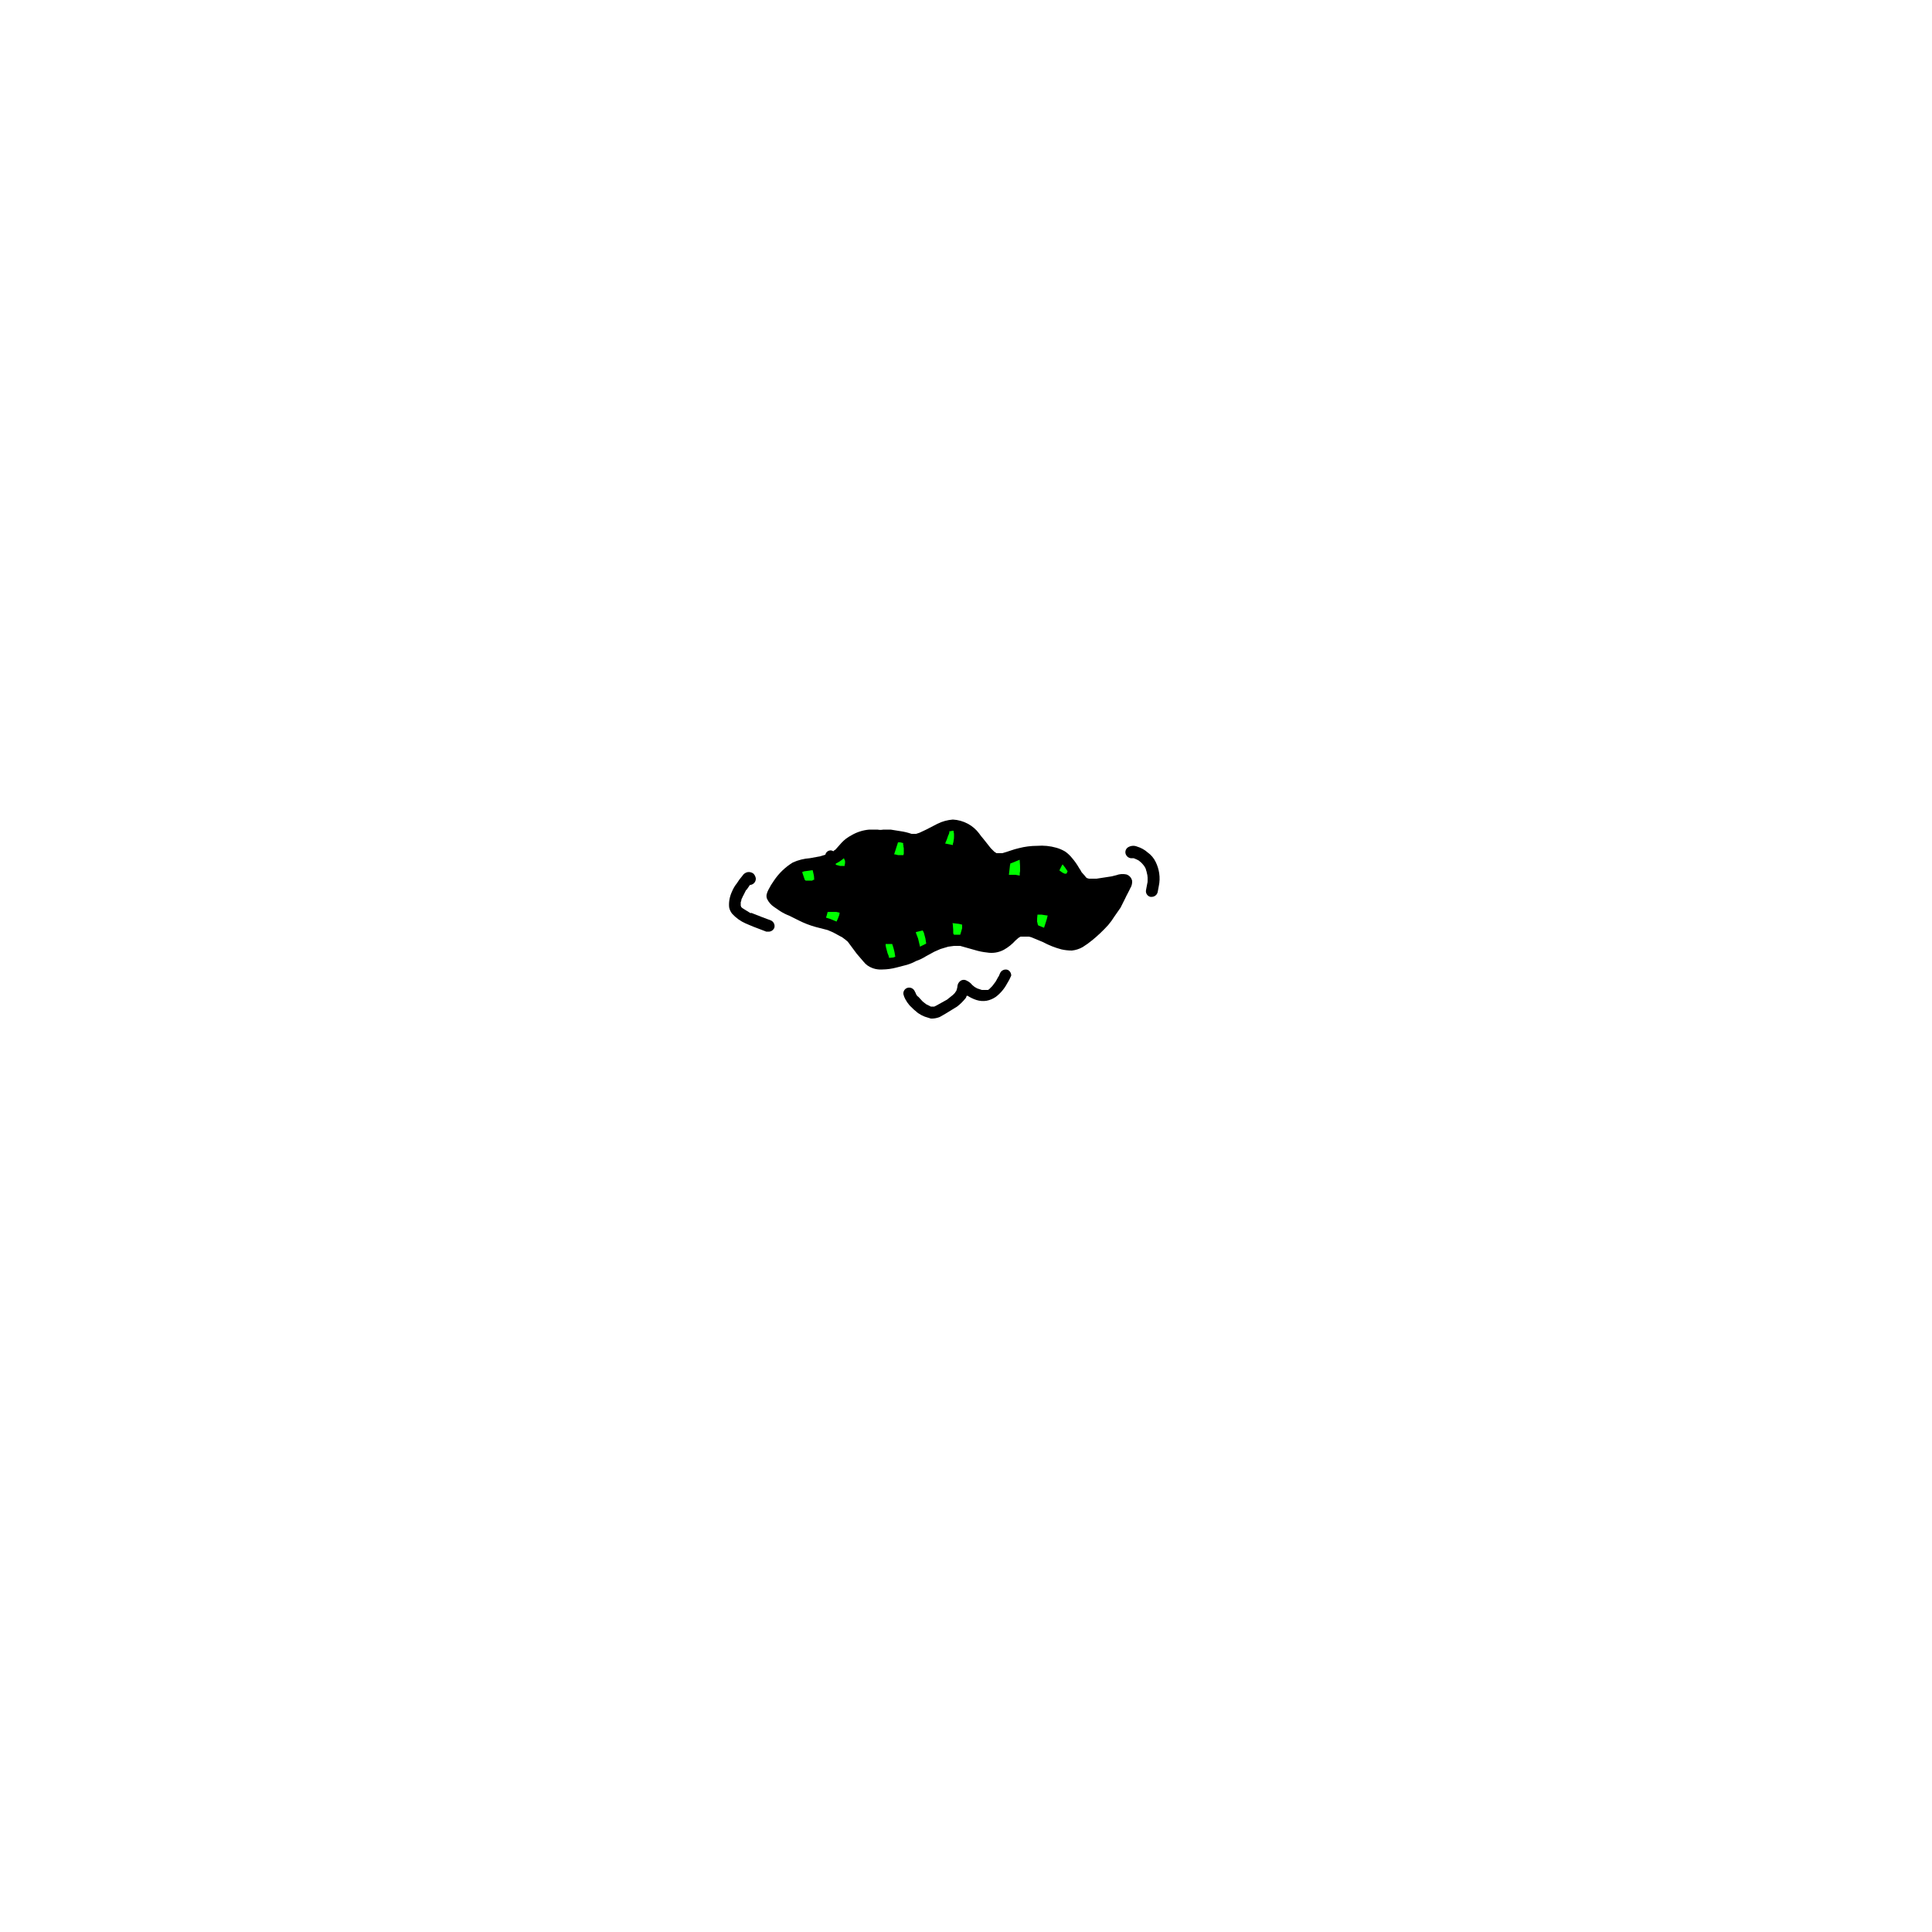
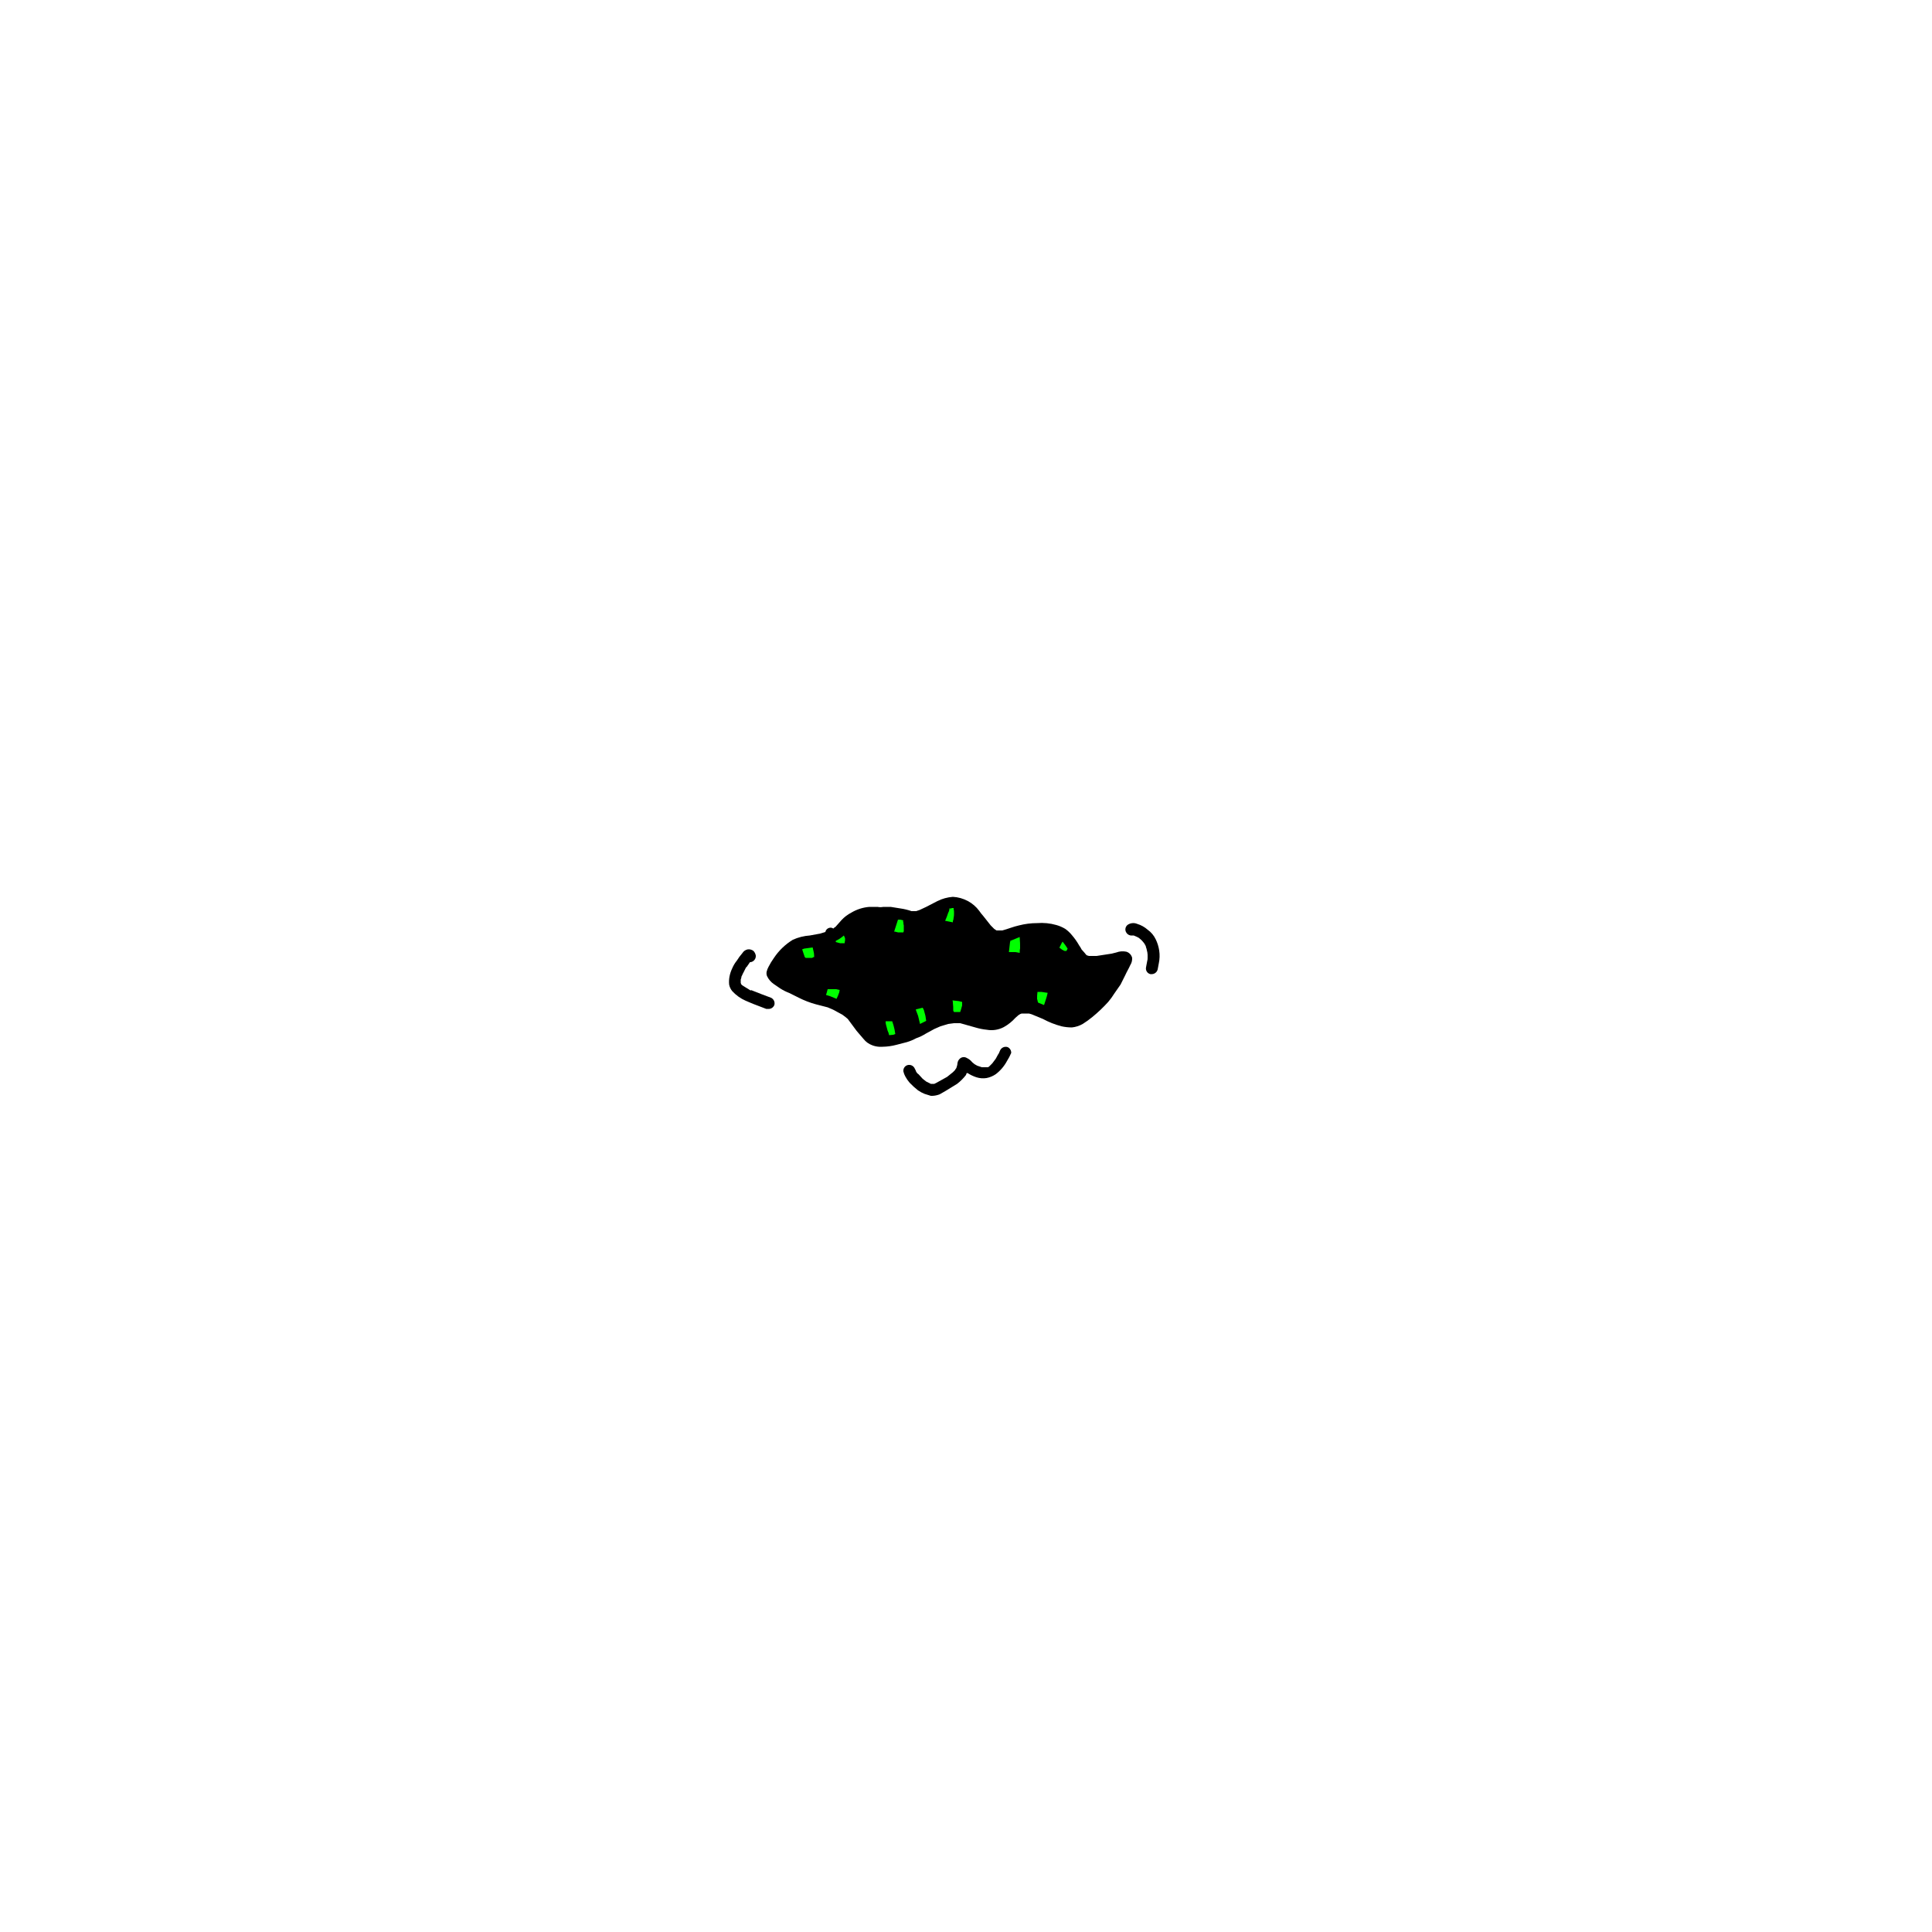
<svg xmlns="http://www.w3.org/2000/svg" id="Mouth" viewBox="0 0 500 500">
  <defs>
    <style>.cls-1{fill:lime;}</style>
  </defs>
-   <polygon class="cls-1" points="206 225.1 212 223 218.2 220.5 225.7 216.5 235.2 217.4 246.3 213.7 252 216.1 257 222.5 265.8 220.8 274.7 221.5 278.3 225.5 275.3 242.8 264.3 241.5 254.9 242.8 244 242.7 240.4 244.8 236.6 246.1 230.1 249.2 219 241.6 209.3 237.3 201 231.3 206 225.1" />
-   <path d="M291.5,226.3a4.6,4.6,0,0,0-2.6.2l-1.2.3-3.9.6h-2.1a.1.1,0,0,0-.1-.1h-.2l-.3-.2-.4-.5-.8-.9a4.3,4.3,0,0,0-.4-.7l-.2-.3a16.5,16.5,0,0,0-1.9-2.7,8.7,8.7,0,0,0-1.7-1.6,9.4,9.4,0,0,0-2.3-1,14,14,0,0,0-5-.5,18.9,18.9,0,0,0-4.7.6c-1.4.3-2.8.9-4.3,1.3h-1.5l-.3-.2-.3-.2h0l-.9-.9-1.9-2.4a13.4,13.4,0,0,1-1.1-1.4,8.8,8.8,0,0,0-2.9-2.5,9.2,9.2,0,0,0-3.9-1.1,10.8,10.8,0,0,0-4,1.1l-2.9,1.5-1.7.8-.9.3h-1.2a15.3,15.3,0,0,0-2.9-.7l-2.5-.4h-1.9a3.8,3.8,0,0,1-1.5,0H225a10.8,10.8,0,0,0-4.7,1.5,9.2,9.2,0,0,0-2.5,1.9l-1.6,1.8a1,1,0,0,0-.5.4l-.5-.2a1.4,1.4,0,0,0-1.6,1.1h0l-1.3.4-2.7.5a12.9,12.9,0,0,0-4.4,1.1,15.7,15.7,0,0,0-4.9,4.7,17.6,17.6,0,0,0-1.4,2.3,5,5,0,0,0-.5,1.3,2.1,2.1,0,0,0,.1,1.1,5.2,5.2,0,0,0,1.8,2.1l1.6,1.1a13.4,13.4,0,0,0,2.4,1.2l2.4,1.2a23.5,23.5,0,0,0,4.4,1.7l3.1.8,1.4.6,2.4,1.3.8.6.6.5,2.3,3.1,1.8,2.1a5,5,0,0,0,2.2,1.6,5.8,5.8,0,0,0,1.8.4h.9a14.9,14.9,0,0,0,3.6-.5l2.7-.7a12.2,12.2,0,0,0,2.4-1,11.5,11.5,0,0,0,2.5-1.2l2.2-1.2,1.6-.7,2-.6,1.5-.2h1.6l3.9,1.1a15.9,15.9,0,0,0,3,.6,6.8,6.8,0,0,0,4.4-.7,11.7,11.7,0,0,0,3-2.4l.8-.7.5-.3h2.2l.7.2,2.9,1.2a21.8,21.8,0,0,0,4.8,1.9,12.4,12.4,0,0,0,2.7.3,7.1,7.1,0,0,0,2.8-.9,22.7,22.7,0,0,0,2.5-1.8,37.8,37.8,0,0,0,4.1-3.9,17.7,17.7,0,0,0,1.6-2.2l1.6-2.3,1.2-2.4c.4-.9.9-1.7,1.3-2.6a3.2,3.2,0,0,0,.5-1.9A2.2,2.2,0,0,0,291.5,226.3Zm-73.1-4.2.2.5c.1.1.1.2.1.4v.4a4.3,4.3,0,0,1-.1.5v.2h-1.2l-1.1-.3h0v-.3A9,9,0,0,0,218.4,222.1ZM233,218l.8.2a.4.4,0,0,0,0,.5,2.2,2.2,0,0,0,.1.8v1.6h-.1v.2h-1.4l-.8-.2h-.2c0-.1.1-.2.1-.3h0l.9-2.8Zm38.2,19.3h0Zm-2.5,2h0v.2a1.4,1.4,0,0,1-.2-.6.4.4,0,0,0-.1-.3,11.5,11.5,0,0,1,.1-1.9h1l1.3.2h.3v.2c-.2,1-.6,2-.9,3h0l-1.5-.6A1.7,1.7,0,0,0,268.7,239.3Zm7.6-13.8-.3.6h-.5l-.6-.3-.8-.6h.1l.6-1.2.2-.3.7.9Zm-12.4-3v.2a24.4,24.4,0,0,1,.1,2.7,4.9,4.9,0,0,0-.1,1.2l-1.1-.2h-1.7l.3-2.6a.6.6,0,0,0,.1-.4h.2ZM246.2,215h.6v.3a2.2,2.2,0,0,1,.1.8v.4a3.8,3.8,0,0,1-.1,1,2.9,2.9,0,0,1-.2.9v.3l-2-.4a18,18,0,0,0,.8-2.1,2,2,0,0,0,.3-1.1h.6Zm-35.9,10.2c.1.2.1.5.2.8a5.1,5.1,0,0,1,.2,1.3v.4h-.2l-.3.2h-1.7l-.3-.3v-.2a.3.3,0,0,1-.1-.2h0l-.5-1.5.5-.2Zm4.5,12.6-1-.3a.8.8,0,0,1,.1-.4l.3-1.1h2.2l.9.2h0c0,.2-.1.4-.1.6a12.2,12.2,0,0,1-.7,1.7Zm15.3,10.1a4.2,4.2,0,0,0-.4-1.2c-.1-.5-.3-1-.4-1.5s-.1-.5-.1-.7v-.2h1.7a16.6,16.6,0,0,1,.6,2.1h0c.1.4.1.8.2,1.2h0l-.5.2h0Zm8-2.9c-.2-.7-.3-1.4-.5-2.1l-.6-1.6a.1.1,0,0,0,.1-.1l1.7-.4h0l.3.6c.1.5.3,1,.4,1.5s.1.8.2,1.3Zm8.8-3.1-.2-.3a14.8,14.8,0,0,0-.1-2.1,1.3,1.3,0,0,0-.1-.6l1.7.2.8.2h0v.9c-.1.5-.3,1-.4,1.4s-.1.2-.1.3Z" />
-   <path d="M247.8,245Z" />
-   <path d="M199.5,238.2l-2.4-.9-2.8-1.1a.1.1,0,0,1,.1.1h-.2l-1.3-.8-.8-.5-.3-.3h0v-.2h-.1V234h0v-.5a2.4,2.4,0,0,0,.2-.8c.2-.3.3-.7.5-1l.7-1.4h.1l.9-1.3h.2a1.6,1.6,0,0,0,1.3-1.7,2.3,2.3,0,0,0-.6-1.2,2,2,0,0,0-1.5-.4,2.1,2.1,0,0,0-1.4,1,13.3,13.3,0,0,0-1.4,1.9,8.2,8.2,0,0,0-1.2,2,8.6,8.6,0,0,0-.7,2.1,7.4,7.4,0,0,0-.1,2.1,3.8,3.8,0,0,0,.8,1.7A10.4,10.4,0,0,0,193,239l1.9.8,3.4,1.3h.4a1.6,1.6,0,0,0,1.7-1A1.6,1.6,0,0,0,199.5,238.2Z" />
-   <path d="M300,226a9.8,9.8,0,0,0-.9-2.9,6.4,6.4,0,0,0-2.1-2.5,7.2,7.2,0,0,0-2.7-1.5,2.6,2.6,0,0,0-2.4.2,1.5,1.5,0,0,0-.5,1.9,1.6,1.6,0,0,0,1.2.9h.8l.7.3.6.3.6.5.3.3.5.6.3.5a1.4,1.4,0,0,1,.2.6,2.5,2.5,0,0,1,.2.7,5,5,0,0,1,.2,1.2v.8a2.2,2.2,0,0,1-.1.8l-.3,1.6a1.5,1.5,0,0,0,1.1,1.8h.2a1.6,1.6,0,0,0,1.7-1.2l.3-1.6A9.2,9.2,0,0,0,300,226Z" />
-   <path d="M260.8,251a1.6,1.6,0,0,0-2,.9l-.3.7c-.3.4-.5.9-.8,1.4l-.9,1.2-.5.5-.3.3-.3.2h-1.6l-.6-.2-.6-.2-.7-.4-.6-.5a3.8,3.8,0,0,0-1.4-1.1,1.5,1.5,0,0,0-1.7.1,1.9,1.9,0,0,0-.7,1.2,3.6,3.6,0,0,1-.2,1c0,.1-.1.2-.1.3s-.2.2-.2.3l-.2.3-.5.5-1.5,1.2-2.7,1.5-.6.3h-.9l-.6-.3-.6-.3-.9-.7-1.1-1.2a1.2,1.2,0,0,1-.5-.5c-.1-.2-.2-.3-.2-.4s-.1-.3-.2-.4a1.6,1.6,0,0,0-1.7-1.1,1.5,1.5,0,0,0-1.3,1.7,5,5,0,0,0,.5,1.3,9.1,9.1,0,0,0,1.1,1.6,20.9,20.9,0,0,0,2.2,2,9.1,9.1,0,0,0,1.7.9l1.6.5h.5a5.8,5.8,0,0,0,1.8-.4l1.4-.8,3.1-1.9a12.5,12.5,0,0,0,2.3-2.3c.1-.2.1-.4.2-.5h.2a9.7,9.7,0,0,0,2.3,1.1,5.7,5.7,0,0,0,2.6.2,6.4,6.4,0,0,0,2.4-1,10.5,10.5,0,0,0,2.9-3.4,13.9,13.9,0,0,0,1.1-2.1A1.6,1.6,0,0,0,260.8,251Zm-6.6,5.5h0Z" />
+   <polygon class="cls-1" points="206 245.1 212 243 218.2 240.5 225.7 236.5 235.2 237.4 246.3 233.7 252 236.1 257 242.5 265.8 240.8 274.7 241.5 278.3 245.5 275.3 262.8 264.3 261.5 254.9 262.8 244 262.7 240.4 264.8 236.6 266.1 230.1 269.2 219 261.6 209.3 257.3 201 251.3 206 245.1" />
+   <path d="M291.5,246.3a4.6,4.6,0,0,0-2.6.2l-1.2.3-3.9.6h-2.1a.1.1,0,0,0-.1-.1h-.2l-.3-.2-.4-.5-.8-.9a4.3,4.3,0,0,0-.4-.7l-.2-.3a16.5,16.5,0,0,0-1.9-2.7,8.7,8.7,0,0,0-1.7-1.6,9.4,9.4,0,0,0-2.3-1,14,14,0,0,0-5-.5,18.9,18.9,0,0,0-4.7.6c-1.4.3-2.8.9-4.3,1.3h-1.5l-.3-.2-.3-.2h0l-.9-.9-1.9-2.4a13.4,13.4,0,0,1-1.1-1.4,8.8,8.8,0,0,0-2.9-2.5,9.2,9.2,0,0,0-3.9-1.1,10.8,10.8,0,0,0-4,1.1l-2.9,1.5-1.7.8-.9.3h-1.2a15.3,15.3,0,0,0-2.9-.7l-2.5-.4h-1.9a3.8,3.8,0,0,1-1.5,0H225a10.8,10.8,0,0,0-4.7,1.5,9.2,9.2,0,0,0-2.5,1.9l-1.6,1.8a1,1,0,0,0-.5.4l-.5-.2a1.4,1.4,0,0,0-1.6,1.1h0l-1.3.4-2.7.5a12.9,12.9,0,0,0-4.4,1.1,15.7,15.7,0,0,0-4.9,4.7,17.6,17.6,0,0,0-1.4,2.3,5,5,0,0,0-.5,1.3,2.1,2.1,0,0,0,.1,1.1,5.2,5.2,0,0,0,1.8,2.1l1.6,1.1a13.4,13.4,0,0,0,2.4,1.2l2.4,1.2a23.5,23.5,0,0,0,4.4,1.7l3.1.8,1.4.6,2.4,1.3.8.6.6.5,2.3,3.1,1.8,2.1a5,5,0,0,0,2.2,1.6,5.8,5.8,0,0,0,1.8.4h.9a14.9,14.9,0,0,0,3.6-.5l2.7-.7a12.2,12.2,0,0,0,2.4-1,11.5,11.5,0,0,0,2.5-1.2l2.2-1.2,1.6-.7,2-.6,1.5-.2h1.6l3.9,1.1a15.9,15.9,0,0,0,3,.6,6.8,6.8,0,0,0,4.4-.7,11.7,11.7,0,0,0,3-2.4l.8-.7.5-.3c.1,0,.2,0,.2-.1h2l.7.2,2.9,1.2a21.8,21.8,0,0,0,4.8,1.9,12.4,12.4,0,0,0,2.7.3,7.1,7.1,0,0,0,2.8-.9,22.7,22.7,0,0,0,2.5-1.8,37.8,37.8,0,0,0,4.1-3.9,17.7,17.7,0,0,0,1.6-2.2l1.6-2.3,1.2-2.4c.4-.9.9-1.7,1.3-2.6a3.2,3.2,0,0,0,.5-1.9A2.2,2.2,0,0,0,291.5,246.3Zm-73.1-4.2.2.5c.1.1.1.2.1.4v.4a4.3,4.3,0,0,1-.1.5v.2h-1.2l-1.1-.3h0v-.3A9,9,0,0,0,218.4,242.1ZM233,238l.8.2a.4.4,0,0,0,0,.5,2.2,2.2,0,0,0,.1.8v1.6h-.1v.2h-1.4l-.8-.2h-.2c0-.1.1-.2.1-.3h0l.9-2.8Zm38.2,19.3h0Zm-2.5,2h0v.2a1.4,1.4,0,0,1-.2-.6.4.4,0,0,0-.1-.3,11.5,11.5,0,0,1,.1-1.9h1l1.3.2h.3v.2c-.2,1-.6,2-.9,3h0l-1.5-.6A1.7,1.7,0,0,0,268.7,259.3Zm7.6-13.8-.3.6h-.5l-.6-.3-.8-.6h.1l.6-1.2.2-.3.7.9Zm-12.4-3v.2a24.4,24.4,0,0,1,.1,2.7,4.9,4.9,0,0,0-.1,1.2l-1.1-.2h-1.7l.3-2.6a.6.6,0,0,0,.1-.4h.2ZM246.2,235h.6v.3a2.2,2.2,0,0,1,.1.8v.4a3.8,3.8,0,0,1-.1,1,2.9,2.9,0,0,1-.2.9v.3l-2-.4a18,18,0,0,0,.8-2.1,2,2,0,0,0,.3-1.1h.6Zm-35.9,10.2c.1.2.1.5.2.8a5.1,5.1,0,0,1,.2,1.3v.4h-.2l-.3.2h-1.7l-.3-.3v-.2a.3.3,0,0,1-.1-.2h0l-.5-1.5.5-.2Zm4.5,12.6-1-.3a.8.8,0,0,1,.1-.4l.3-1.1h2.2l.9.2h0c0,.2-.1.4-.1.6a12.2,12.2,0,0,1-.7,1.7Zm15.3,10.1a4.2,4.2,0,0,0-.4-1.2c-.1-.5-.3-1-.4-1.5s-.1-.5-.1-.7v-.2h1.7a16.6,16.6,0,0,1,.6,2.1h0c.1.4.1.8.2,1.2h0l-.5.2h0Zm8-2.9c-.2-.7-.3-1.4-.5-2.1l-.6-1.6a.1.1,0,0,0,.1-.1l1.7-.4h0l.3.6c.1.5.3,1,.4,1.5s.1.8.2,1.3Zm8.8-3.1-.2-.3a14.8,14.8,0,0,0-.1-2.1,1.3,1.3,0,0,0-.1-.6l1.7.2.8.2h0v.9c-.1.5-.3,1-.4,1.4s-.1.2-.1.3Z" />
+   <path d="M247.8,265Z" />
+   <path d="M199.5,258.2l-2.4-.9-2.8-1.1a.1.1,0,0,1,.1.1h-.2l-1.3-.8-.8-.5-.3-.3h0v-.2h-.1V254h0v-.5a2.4,2.4,0,0,0,.2-.8c.2-.3.3-.7.5-1l.7-1.4h.1l.9-1.3h.2a1.6,1.6,0,0,0,1.3-1.7,2.3,2.3,0,0,0-.6-1.2,2,2,0,0,0-1.5-.4,2.1,2.1,0,0,0-1.4,1,13.3,13.3,0,0,0-1.4,1.9,8.2,8.2,0,0,0-1.2,2,8.6,8.6,0,0,0-.7,2.1,7.4,7.4,0,0,0-.1,2.1,3.8,3.8,0,0,0,.8,1.7A10.4,10.4,0,0,0,193,259l1.9.8,3.4,1.3h.4a1.6,1.6,0,0,0,1.7-1A1.6,1.6,0,0,0,199.5,258.2Z" />
+   <path d="M300,246a9.8,9.8,0,0,0-.9-2.9,6.4,6.4,0,0,0-2.1-2.5,7.2,7.2,0,0,0-2.7-1.5,2.6,2.6,0,0,0-2.4.2,1.5,1.5,0,0,0-.5,1.9,1.6,1.6,0,0,0,1.2.9h.8l.7.3.6.3.6.5.3.3.5.6.3.5a1.4,1.4,0,0,1,.2.6,2.5,2.5,0,0,1,.2.7,5,5,0,0,1,.2,1.2v.8a2.2,2.2,0,0,1-.1.8l-.3,1.6a1.5,1.5,0,0,0,1.1,1.8h.2a1.6,1.6,0,0,0,1.7-1.2l.3-1.6A9.2,9.2,0,0,0,300,246Z" />
+   <path d="M260.8,271a1.6,1.6,0,0,0-2,.9l-.3.7c-.3.4-.5.9-.8,1.4l-.9,1.2-.5.5-.3.3-.3.2h-1.6l-.6-.2-.6-.2-.7-.4-.6-.5a3.8,3.8,0,0,0-1.4-1.1,1.5,1.5,0,0,0-1.7.1,1.9,1.9,0,0,0-.7,1.2,3.6,3.6,0,0,1-.2,1c0,.1-.1.2-.1.3s-.2.2-.2.3l-.2.3-.5.5-1.5,1.2-2.7,1.5-.6.3h-.9l-.6-.3-.6-.3-.9-.7-1.1-1.2a1.2,1.2,0,0,1-.5-.5c-.1-.2-.2-.3-.2-.4s-.1-.3-.2-.4a1.6,1.6,0,0,0-1.7-1.1,1.5,1.5,0,0,0-1.3,1.7,5,5,0,0,0,.5,1.3,9.1,9.1,0,0,0,1.1,1.6,20.9,20.9,0,0,0,2.2,2,9.1,9.1,0,0,0,1.7.9l1.6.5h.5a5.8,5.8,0,0,0,1.8-.4l1.4-.8,3.1-1.9a12.5,12.5,0,0,0,2.3-2.3c.1-.2.1-.4.2-.5h.2a9.7,9.7,0,0,0,2.3,1.1,5.7,5.7,0,0,0,2.6.2,6.4,6.4,0,0,0,2.4-1,10.5,10.5,0,0,0,2.9-3.4,13.9,13.9,0,0,0,1.1-2.1A1.6,1.6,0,0,0,260.8,271Zm-6.6,5.5h0Z" />
</svg>
